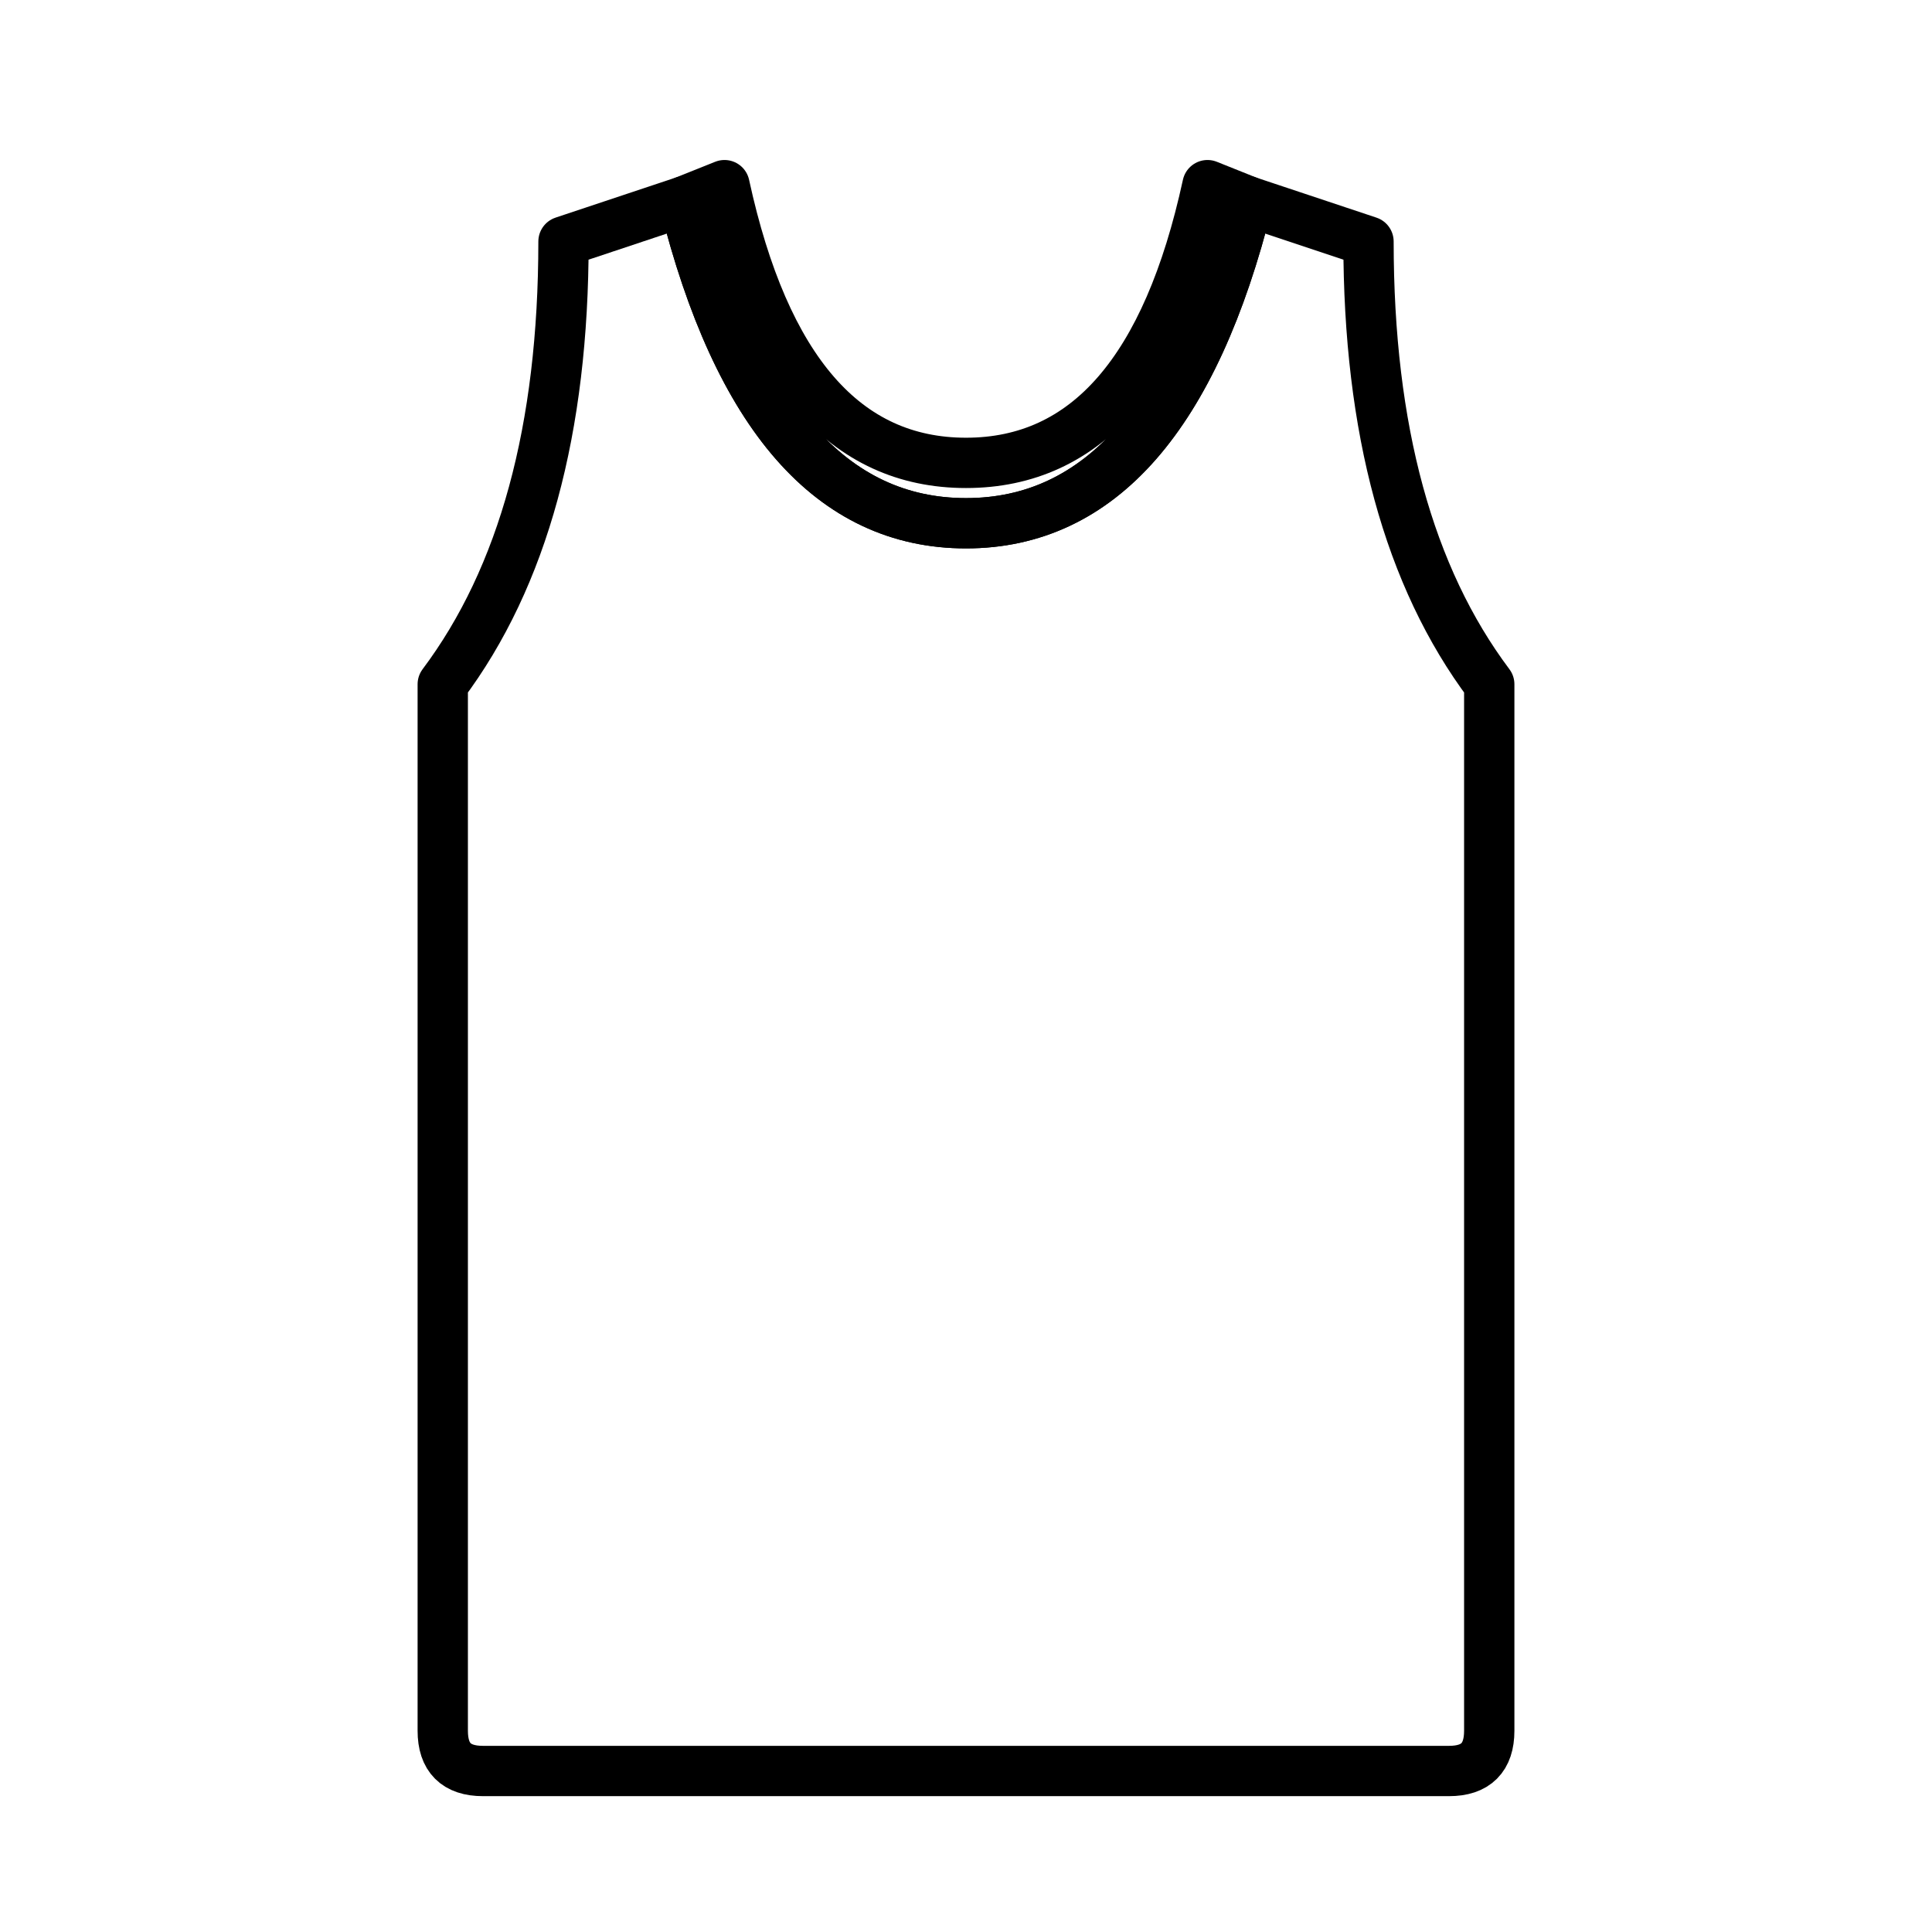
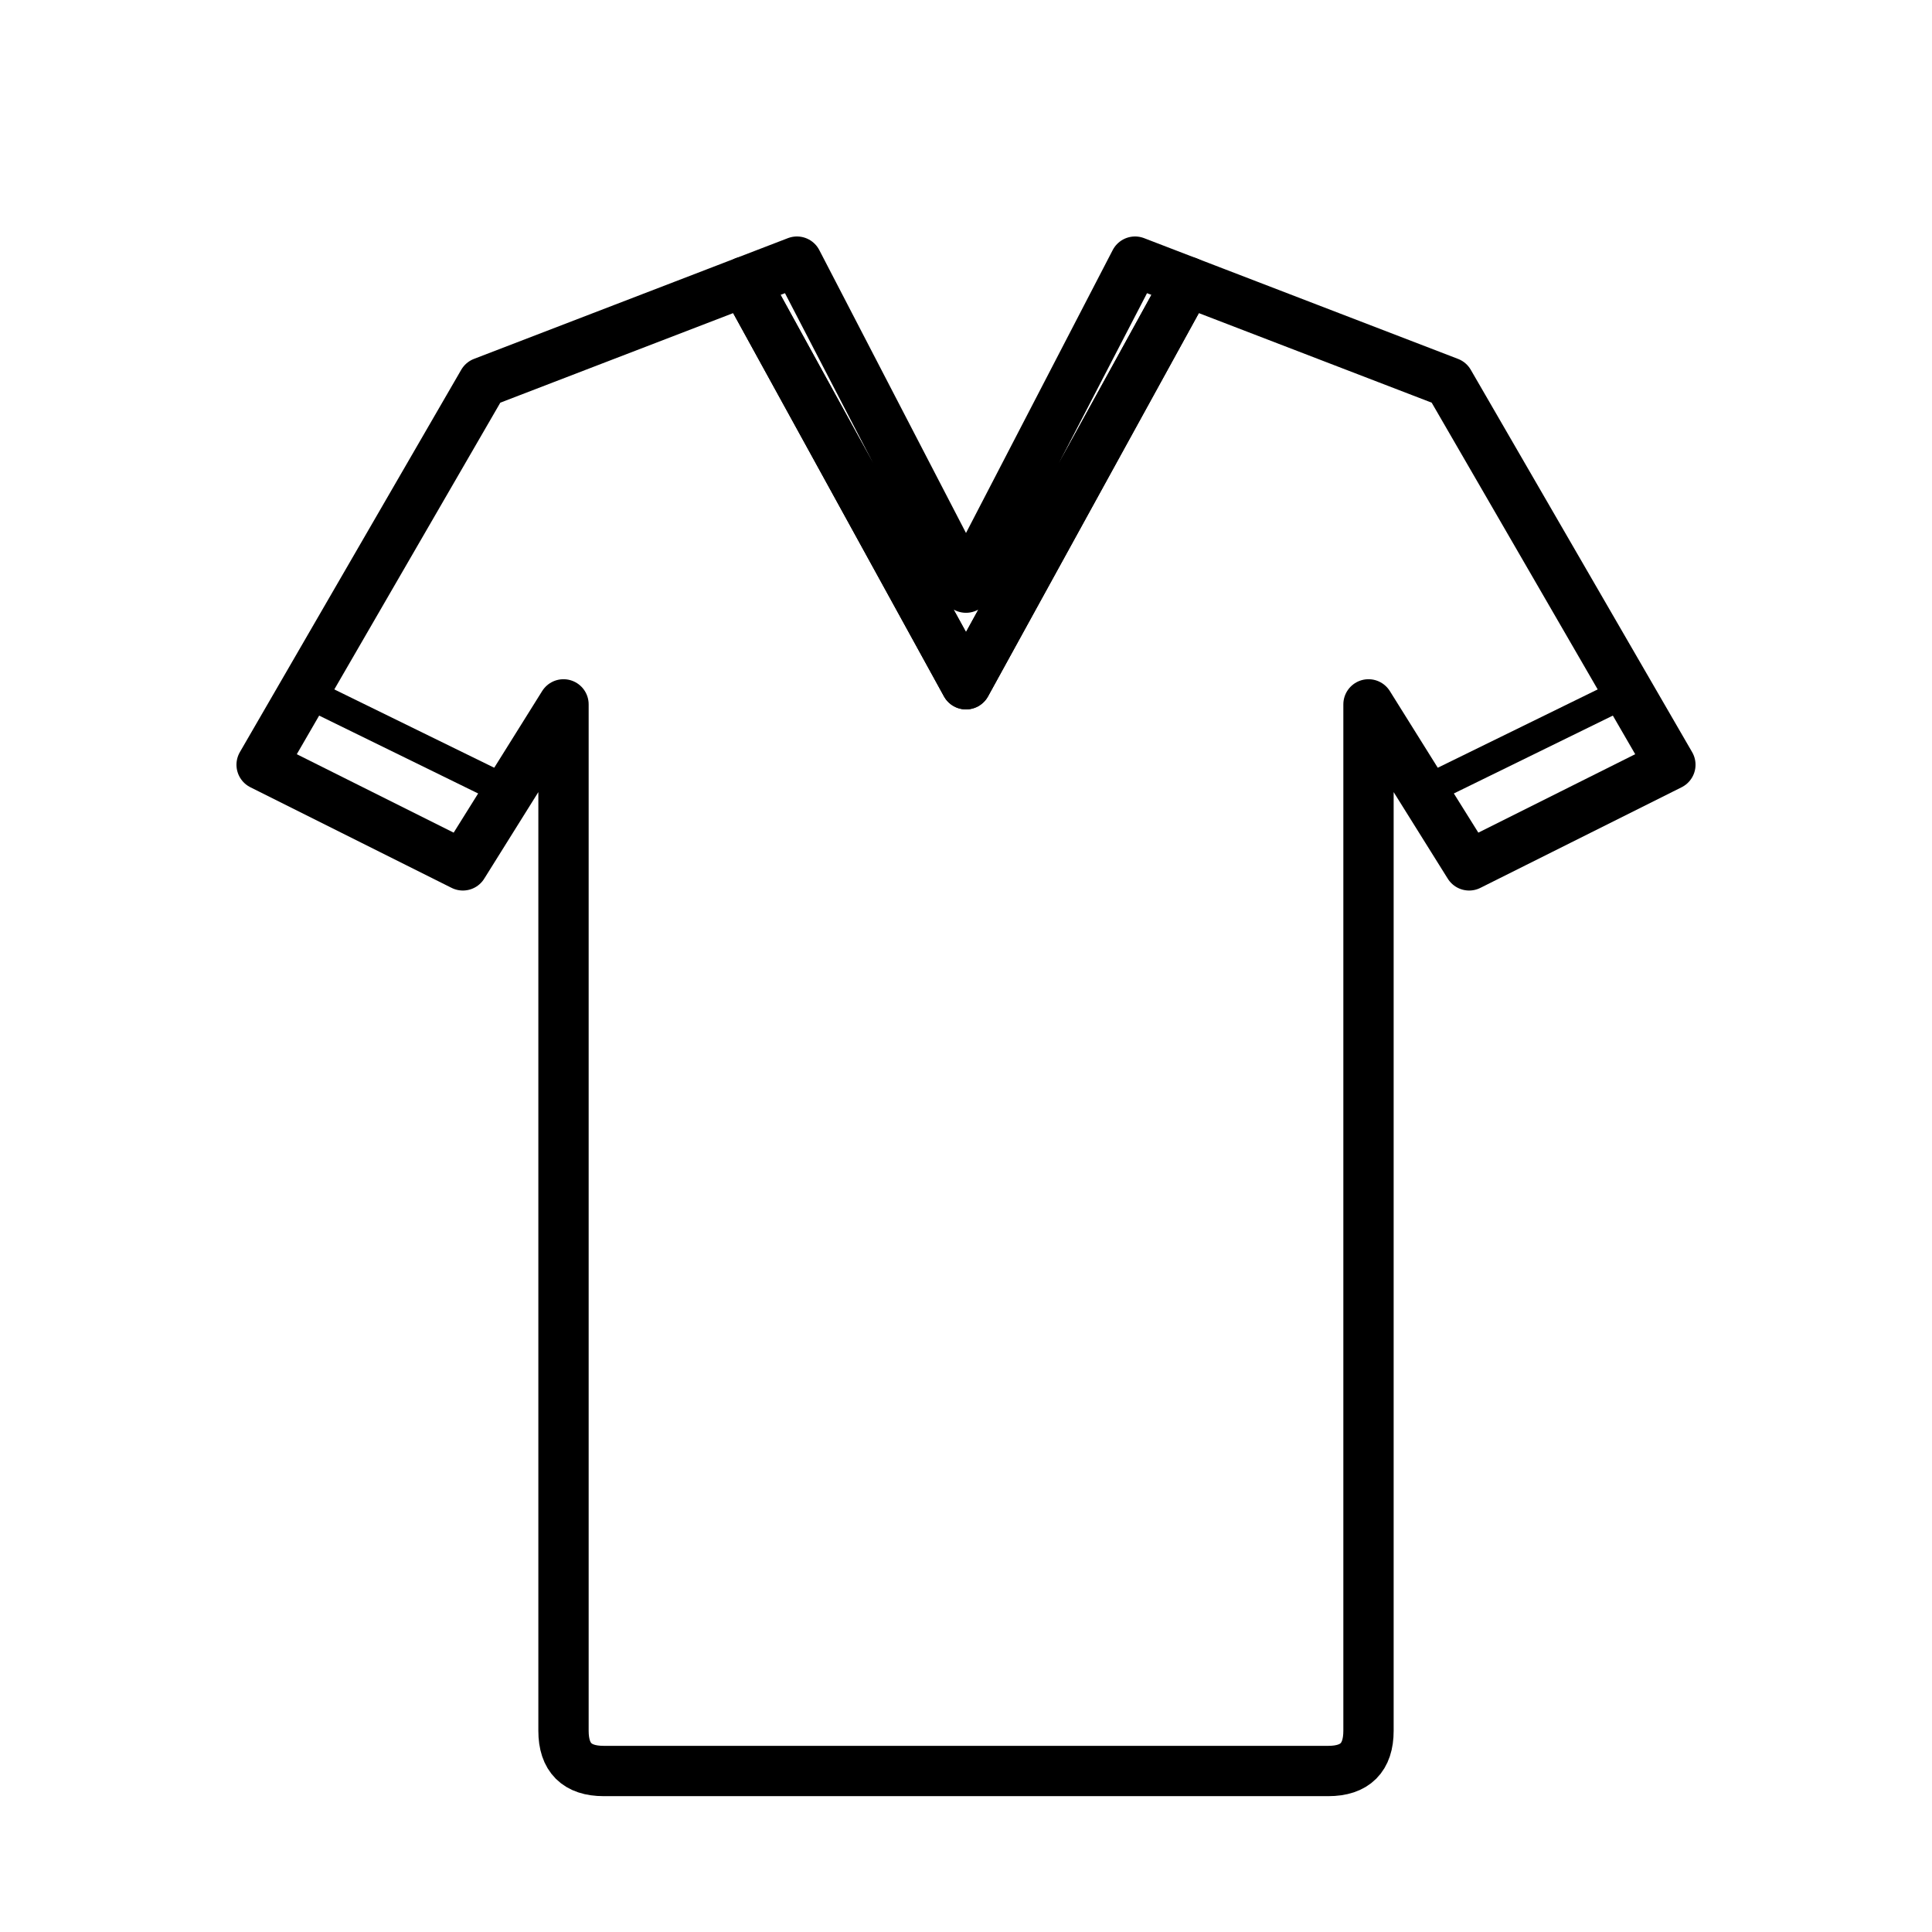
<svg xmlns="http://www.w3.org/2000/svg" class="own__drawing" width="48" height="48" viewBox="0 0 48 48" fill="none" stroke="currentColor" stroke-width="1.25" stroke-linecap="round" stroke-linejoin="round" aria-hidden="true">
-   <path class="f" d="M17 5q2 8 7 8t7-8l3 1q0 7 3 11v26q0 1-1 1H12q-1 0-1-1V17q3-4 3-11z" />
-   <path class="s" d="M17 5q2 8 7 8t7-8l-1-.4q-1.5 6.9-6 6.9t-6-6.9z" />
+   <path class="f" d="M18.5 7 12 9.5 6.5 19l5 2.5 2.5-4V43q0 1 1 1h18q1 0 1-1V17.5l2.5 4 5-2.5L36 9.5 29.5 7 24 17z" />
+   <path class="s" d="M18.5 7 24 17l5.5-10-1.3-.5L24 14.6l-4.2-8.1z" />
+   <path stroke-width=".75" d="M7.6 17.2l4.9 2.4M40.4 17.2l-4.9 2.4" />
</svg>
